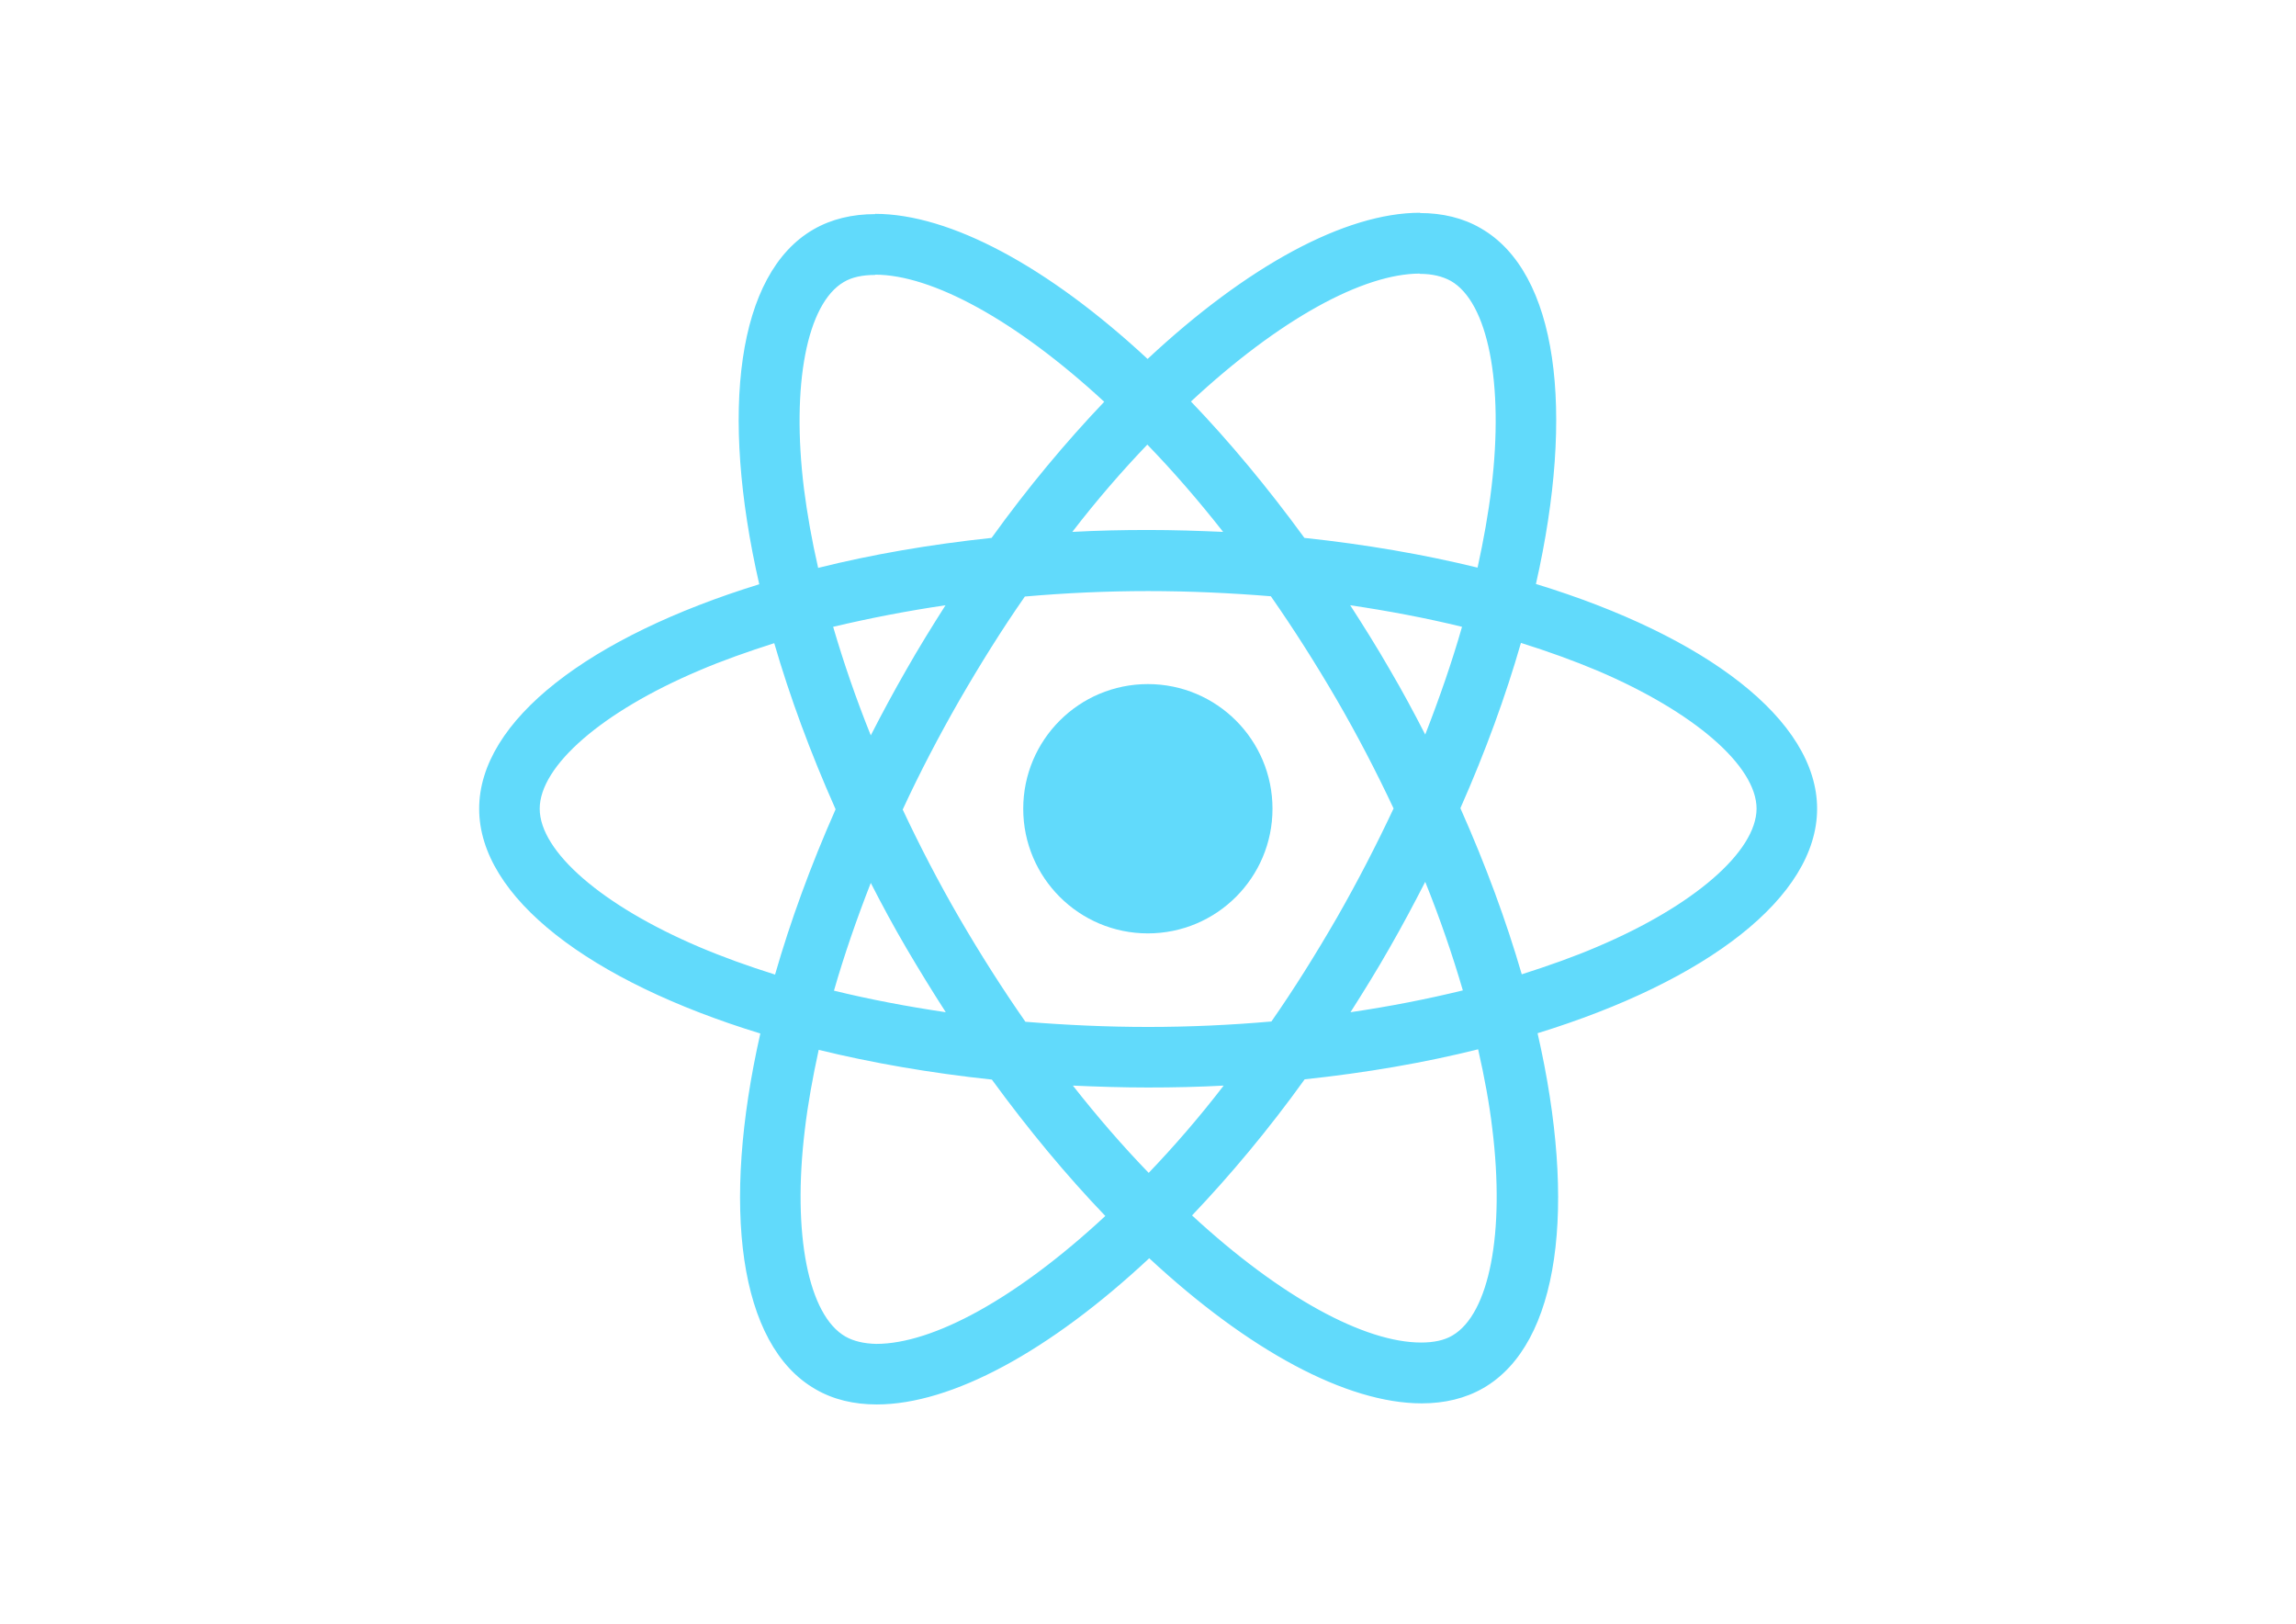
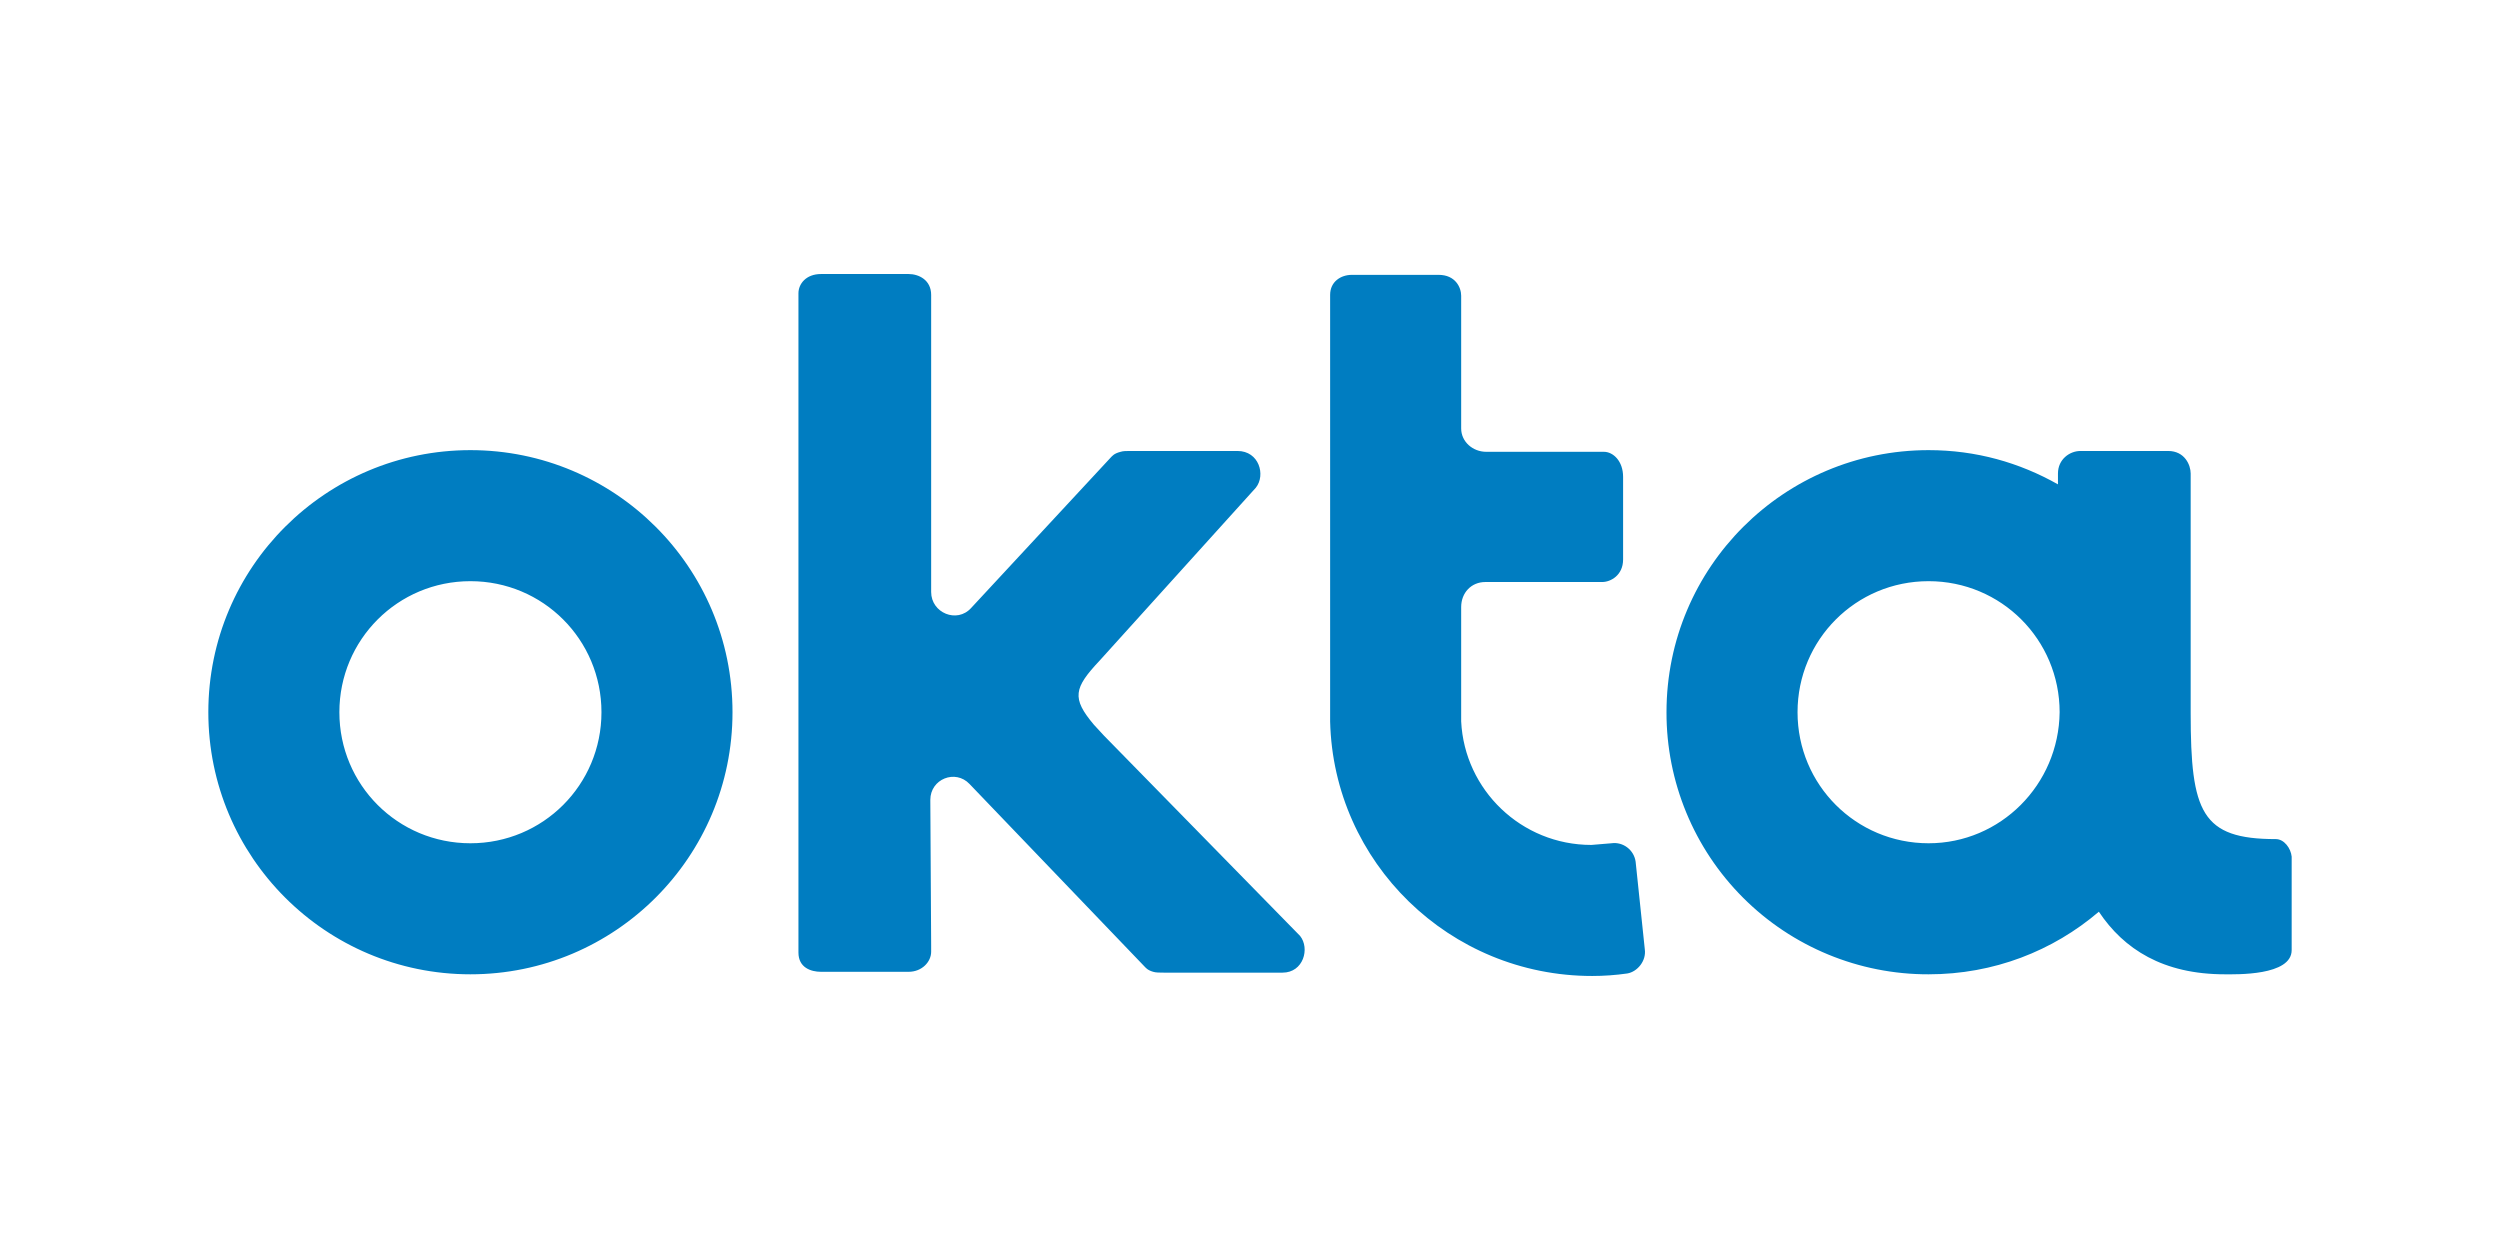
- <svg xmlns="http://www.w3.org/2000/svg" viewBox="0 0 841.9 595.3">
-   <g fill="#61DAFB">
-     <path d="M666.3 296.5c0-32.5-40.7-63.3-103.1-82.4 14.4-63.6 8-114.2-20.2-130.4-6.5-3.8-14.1-5.6-22.4-5.6v22.3c4.6 0 8.3.9 11.4 2.6 13.6 7.8 19.5 37.5 14.9 75.7-1.1 9.4-2.9 19.3-5.1 29.4-19.6-4.8-41-8.5-63.5-10.9-13.5-18.5-27.5-35.3-41.6-50 32.6-30.3 63.2-46.9 84-46.9V78c-27.5 0-63.5 19.6-99.9 53.6-36.4-33.8-72.4-53.2-99.9-53.2v22.3c20.7 0 51.4 16.5 84 46.6-14 14.7-28 31.4-41.3 49.9-22.6 2.4-44 6.1-63.6 11-2.3-10-4-19.7-5.2-29-4.7-38.2 1.1-67.9 14.6-75.8 3-1.8 6.9-2.6 11.5-2.6V78.5c-8.4 0-16 1.8-22.6 5.6-28.1 16.2-34.4 66.7-19.9 130.1-62.2 19.2-102.7 49.9-102.7 82.3 0 32.5 40.7 63.3 103.1 82.4-14.4 63.6-8 114.2 20.2 130.4 6.5 3.8 14.1 5.6 22.5 5.6 27.5 0 63.5-19.6 99.9-53.6 36.4 33.8 72.4 53.2 99.9 53.2 8.4 0 16-1.8 22.6-5.6 28.1-16.2 34.4-66.7 19.9-130.1 62-19.1 102.5-49.9 102.5-82.3zm-130.2-66.7c-3.7 12.9-8.3 26.2-13.5 39.5-4.1-8-8.4-16-13.1-24-4.6-8-9.5-15.8-14.4-23.4 14.2 2.1 27.9 4.7 41 7.9zm-45.8 106.5c-7.8 13.5-15.8 26.3-24.1 38.2-14.9 1.3-30 2-45.2 2-15.1 0-30.2-.7-45-1.9-8.3-11.9-16.4-24.6-24.2-38-7.6-13.1-14.5-26.4-20.8-39.8 6.2-13.4 13.2-26.8 20.7-39.9 7.8-13.5 15.8-26.3 24.1-38.2 14.9-1.3 30-2 45.2-2 15.1 0 30.2.7 45 1.9 8.3 11.9 16.4 24.6 24.2 38 7.6 13.1 14.5 26.4 20.8 39.8-6.3 13.4-13.2 26.8-20.7 39.9zm32.3-13c5.4 13.4 10 26.8 13.8 39.8-13.1 3.2-26.9 5.9-41.2 8 4.9-7.7 9.8-15.6 14.4-23.7 4.6-8 8.9-16.1 13-24.1zM421.2 430c-9.3-9.6-18.6-20.3-27.8-32 9 .4 18.2.7 27.5.7 9.4 0 18.7-.2 27.8-.7-9 11.7-18.3 22.4-27.5 32zm-74.4-58.9c-14.2-2.1-27.9-4.7-41-7.9 3.7-12.9 8.3-26.2 13.5-39.5 4.1 8 8.4 16 13.1 24 4.7 8 9.5 15.8 14.4 23.4zM420.7 163c9.3 9.6 18.6 20.3 27.8 32-9-.4-18.2-.7-27.5-.7-9.4 0-18.7.2-27.8.7 9-11.7 18.3-22.4 27.5-32zm-74 58.9c-4.9 7.7-9.8 15.6-14.4 23.7-4.6 8-8.9 16-13 24-5.4-13.4-10-26.8-13.8-39.8 13.1-3.1 26.9-5.8 41.2-7.9zm-90.5 125.2c-35.4-15.1-58.3-34.9-58.3-50.6 0-15.7 22.9-35.6 58.3-50.6 8.6-3.7 18-7 27.7-10.1 5.7 19.6 13.2 40 22.5 60.9-9.2 20.8-16.6 41.1-22.2 60.6-9.9-3.1-19.3-6.5-28-10.2zM310 490c-13.6-7.8-19.5-37.5-14.9-75.7 1.1-9.4 2.9-19.3 5.1-29.4 19.6 4.8 41 8.5 63.5 10.9 13.5 18.5 27.5 35.3 41.6 50-32.6 30.3-63.2 46.9-84 46.9-4.5-.1-8.3-1-11.3-2.7zm237.2-76.2c4.7 38.2-1.1 67.9-14.6 75.8-3 1.8-6.9 2.6-11.5 2.6-20.7 0-51.4-16.5-84-46.6 14-14.7 28-31.4 41.3-49.9 22.6-2.4 44-6.1 63.6-11 2.3 10.1 4.1 19.8 5.2 29.1zm38.5-66.7c-8.6 3.7-18 7-27.7 10.1-5.7-19.6-13.2-40-22.5-60.9 9.2-20.8 16.6-41.1 22.2-60.6 9.9 3.1 19.3 6.5 28.1 10.2 35.4 15.1 58.3 34.9 58.3 50.6-.1 15.7-23 35.6-58.4 50.6zM320.8 78.4z" />
-     <circle cx="420.9" cy="296.5" r="45.7" />
-     <path d="M520.5 78.1z" />
-   </g>
+ <svg xmlns="http://www.w3.org/2000/svg" width="120" height="60">
+   <path d="M153.7 54.5c-17.3 0-31.4 14-31.4 31.4a31.33 31.33 0 1 0 62.8 0c0-17.4-14.1-31.4-31.4-31.4zm0 47.1c-8.7 0-15.7-7-15.7-15.7s7-15.7 15.7-15.7 15.7 7 15.7 15.7-7 15.7-15.7 15.7zm55.1-5.2c0-2.5 3-3.7 4.7-1.9l20.9 21.8c.2.2.4.5 1.1.7.3.1.8.1 1.3.1H251c2.5 0 3.3-2.9 2.1-4.4l-23.5-24-1.2-1.3c-2.7-3.2-2.4-4.4.7-7.7L247.8 59c1.2-1.5.4-4.4-2.2-4.4h-12.8c-.5 0-.9 0-1.2.1-.8.2-1 .5-1.2.7-.1.1-10.4 11.2-16.7 18-1.7 1.9-4.8.6-4.8-1.9V35.9c0-1.8-1.5-2.5-2.7-2.5h-10.5c-1.8 0-2.7 1.2-2.7 2.3v79c0 1.8 1.5 2.3 2.7 2.3h10.5c1.6 0 2.7-1.2 2.7-2.4v-.8zm85.6 17.9l-1.1-10.5c-.2-1.4-1.5-2.4-2.9-2.2l-2.4.2c-8.4 0-15.2-6.6-15.6-14.8V73.3c0-1.7 1.2-3 2.9-3h14c1 0 2.5-.8 2.5-2.7v-9.9c0-1.9-1.2-3-2.3-3h-14.1c-1.6 0-3-1.2-3-2.8V36c0-1-.7-2.5-2.7-2.5h-10.4c-1.3 0-2.6.8-2.6 2.4V87c.4 16.9 14.3 30.5 31.4 30.5 1.4 0 2.8-.1 4.2-.3 1.2-.2 2.3-1.5 2.1-2.9zm75.6-13.2c-8.9 0-10.2-3.2-10.2-15.1V57.3c0-1-.7-2.7-2.7-2.7h-10.5c-1.3 0-2.7 1-2.7 2.7v1.3c-4.6-2.6-9.8-4.1-15.5-4.1-17.3 0-31.4 14-31.4 31.4a31.33 31.33 0 0 0 31.4 31.4c7.8 0 14.9-2.8 20.4-7.5 3 4.5 7.7 7.5 15.1 7.5 1.3 0 8 .2 8-2.9v-11.2c-.1-1-.9-2.1-1.9-2.1zm-41.6.5c-8.7 0-15.7-7-15.7-15.7s7-15.7 15.7-15.7 15.7 7 15.7 15.7c-.1 8.7-7.1 15.7-15.7 15.7z" transform="matrix(.400641 0 0 .400641 -38.9984 -.228366)" fill="#007dc1" />
</svg>
